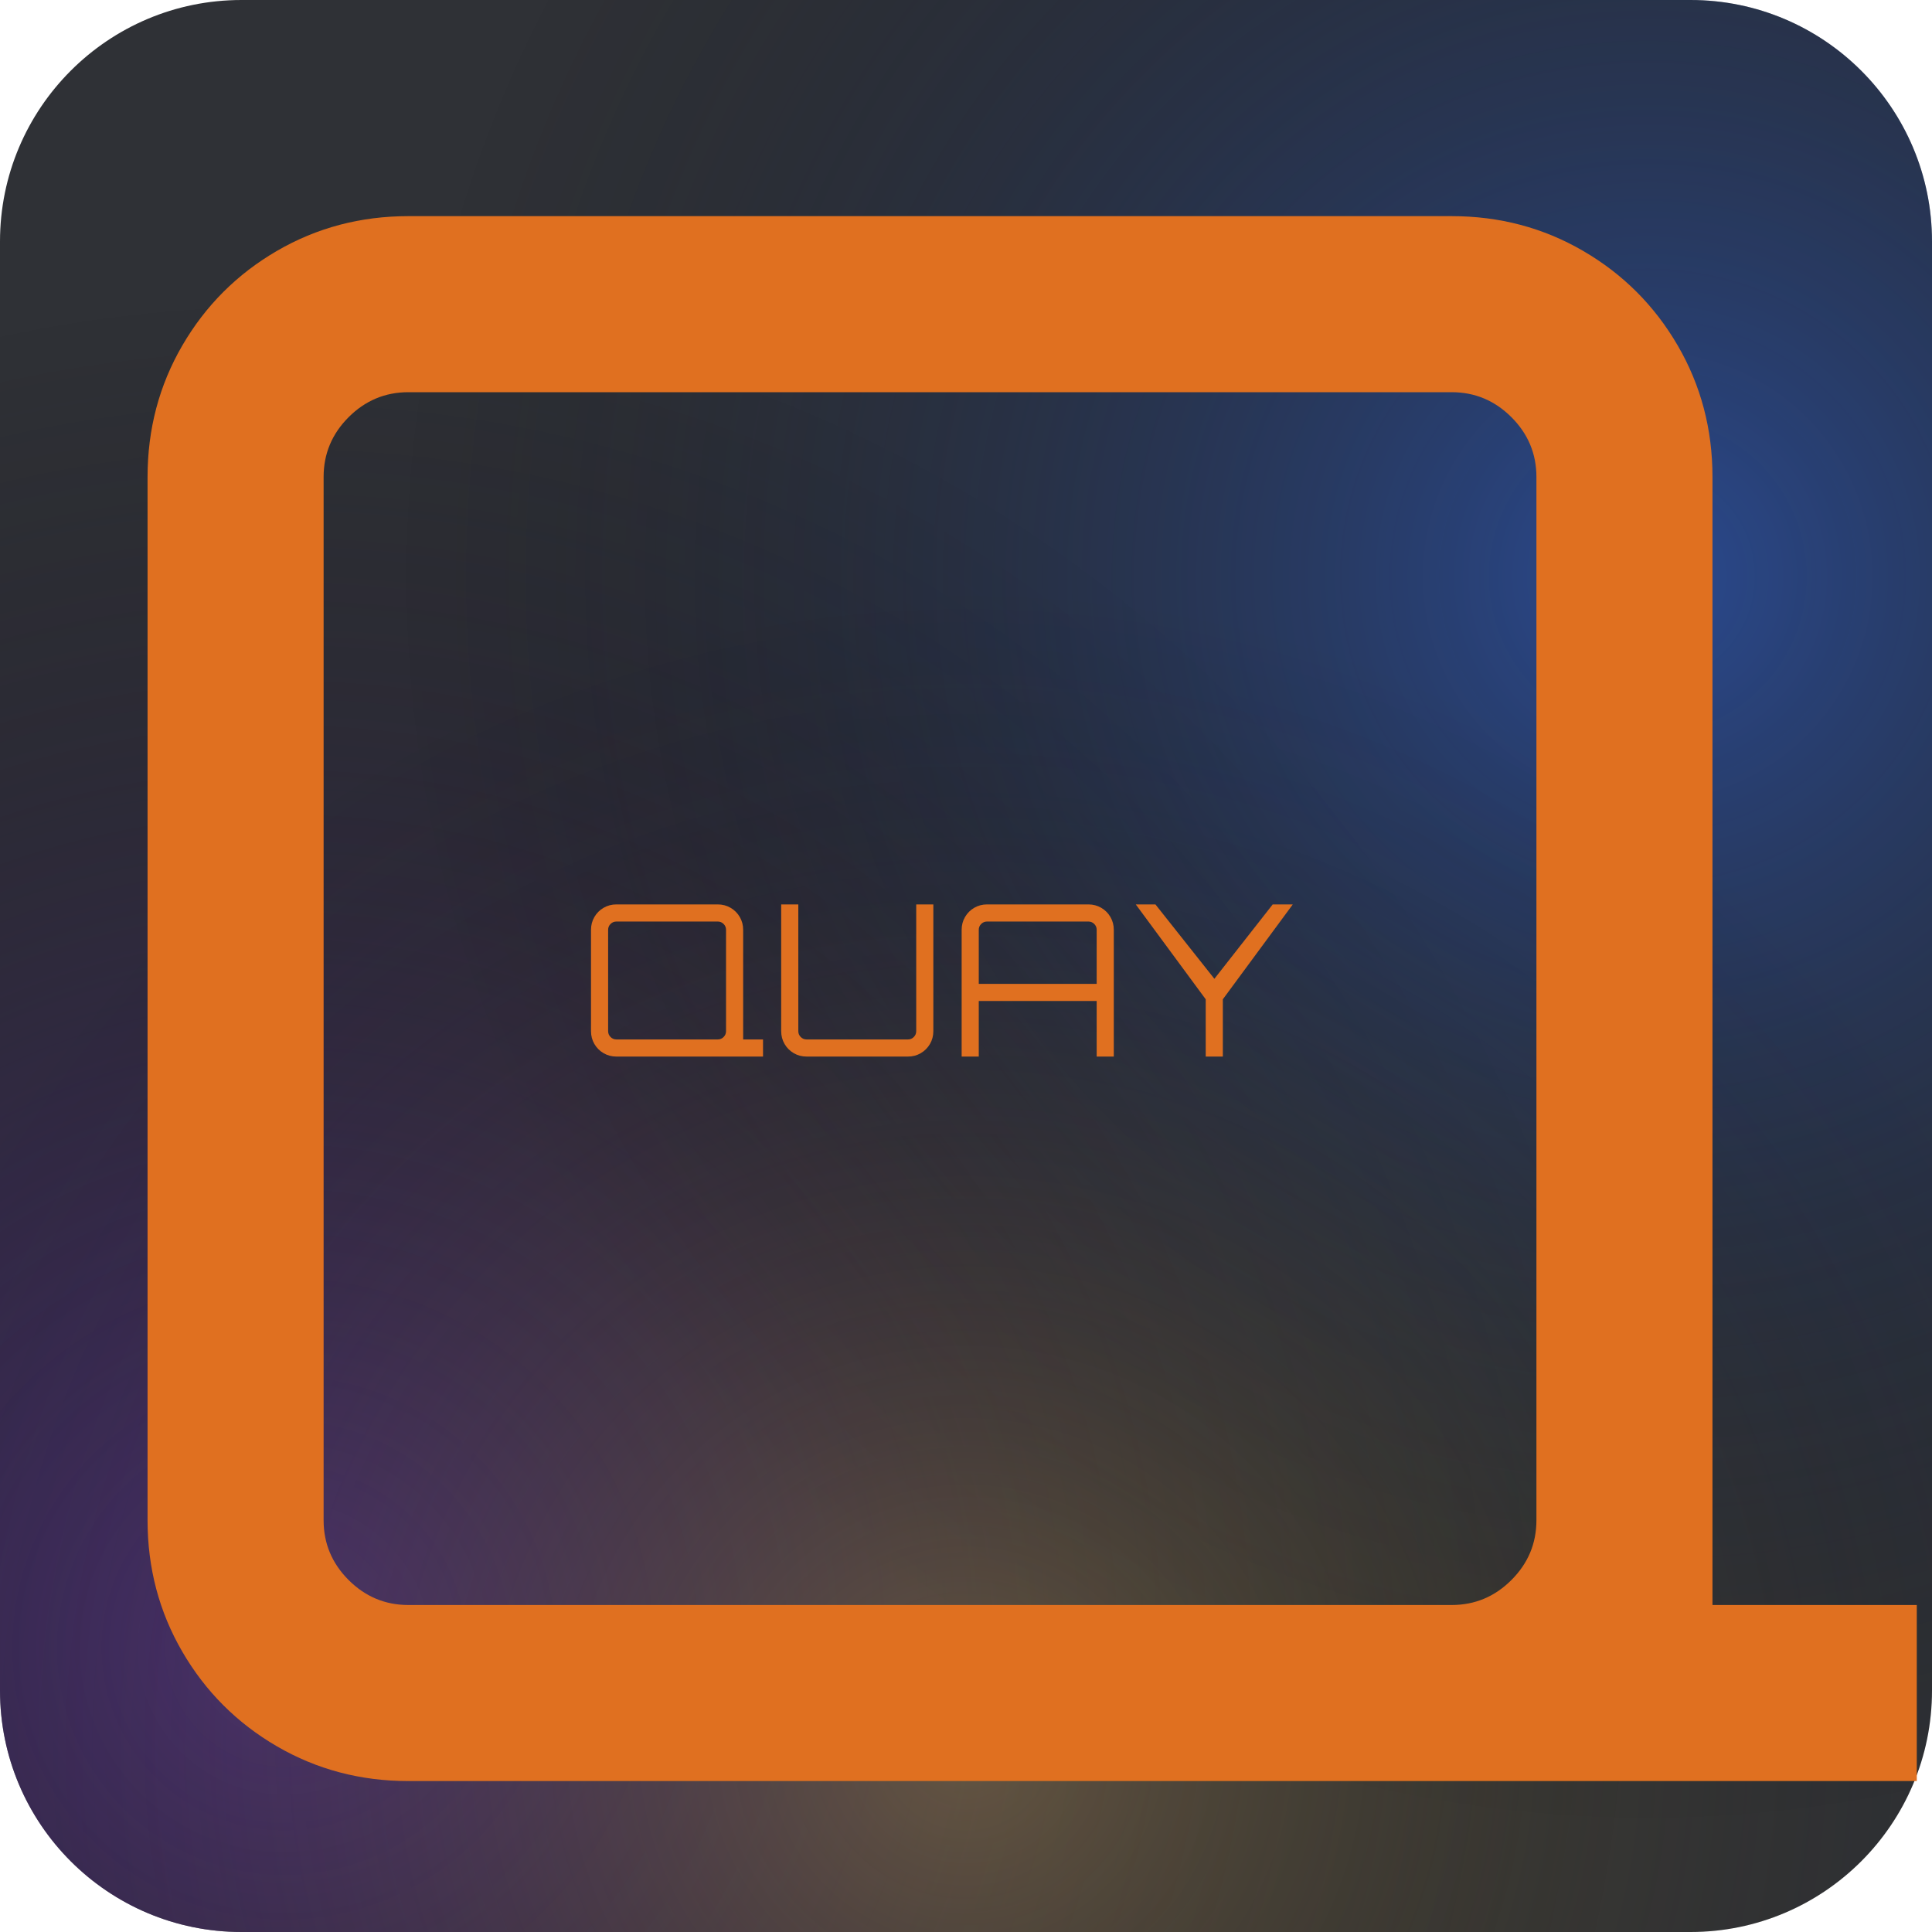
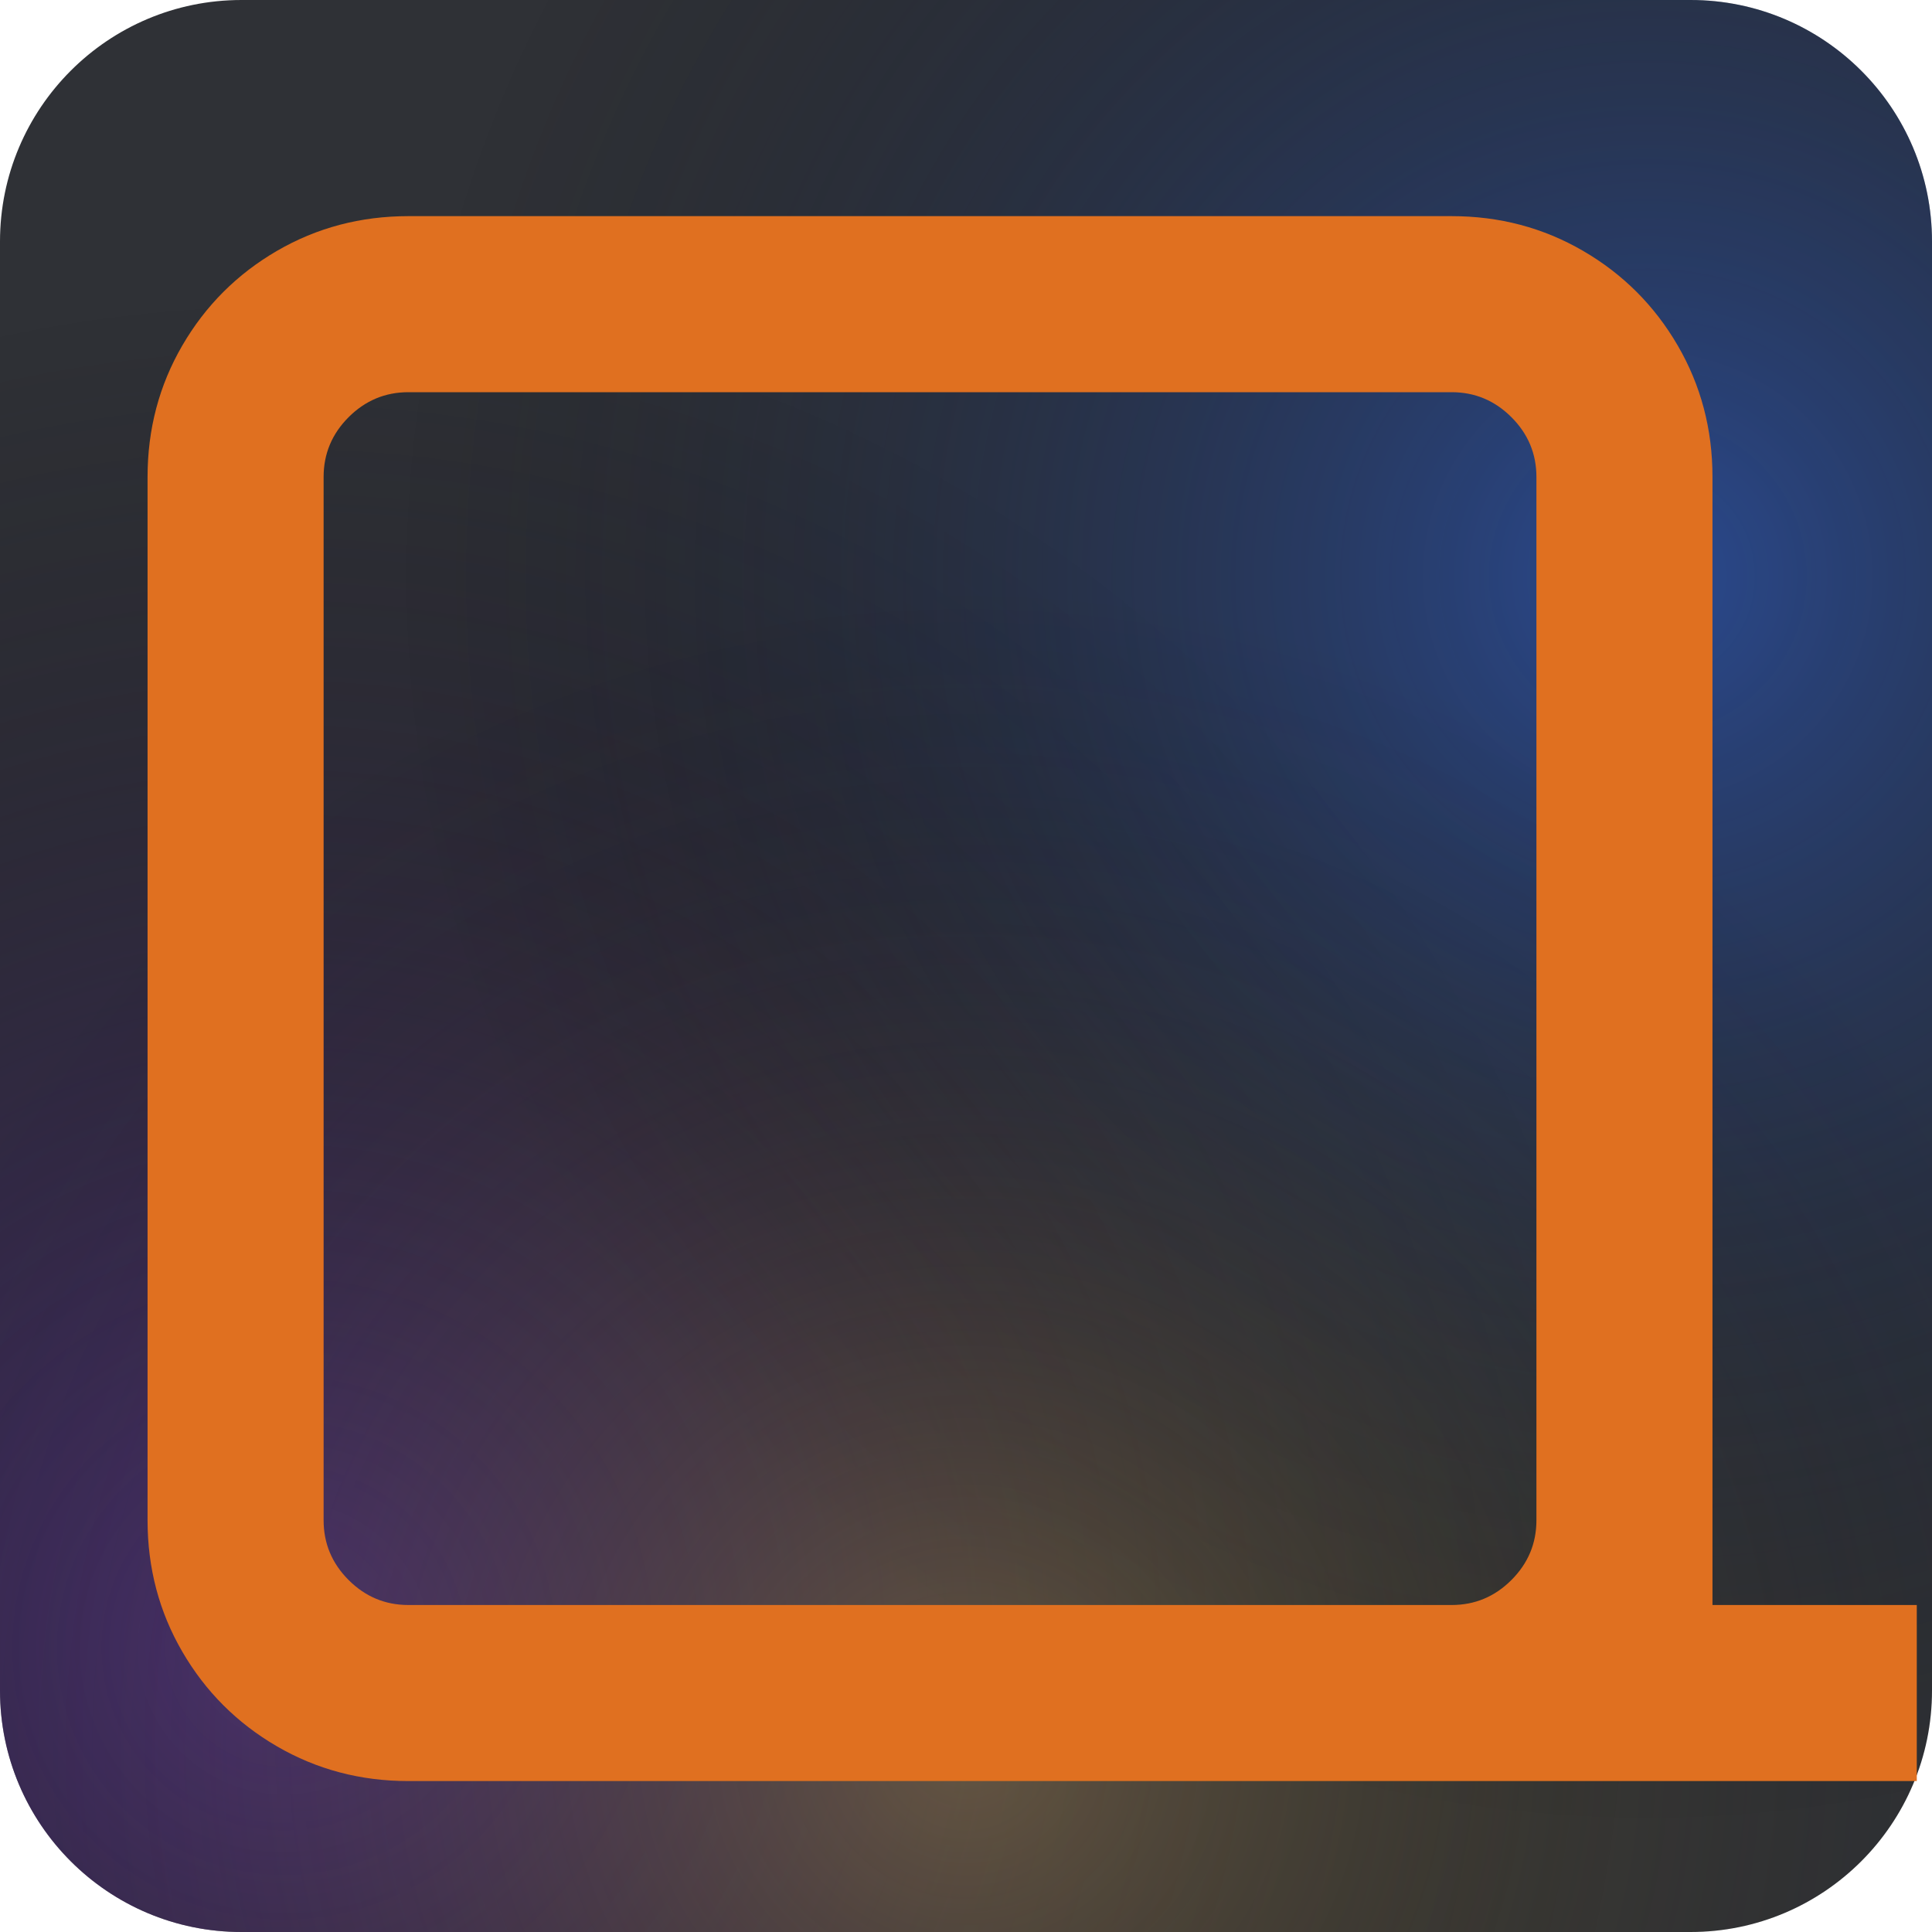
<svg xmlns="http://www.w3.org/2000/svg" viewBox="0 0 64 64">
  <defs>
    <radialGradient id="g1" cx="15%" cy="85%" r="70%">
      <stop offset="0%" stop-color="#5B2D9E" stop-opacity="0.6" />
      <stop offset="100%" stop-color="transparent" stop-opacity="0" />
    </radialGradient>
    <radialGradient id="g2" cx="85%" cy="30%" r="65%">
      <stop offset="0%" stop-color="#2563EB" stop-opacity="0.5" />
      <stop offset="100%" stop-color="transparent" stop-opacity="0" />
    </radialGradient>
    <radialGradient id="g3" cx="50%" cy="90%" r="60%">
      <stop offset="0%" stop-color="#C9A84C" stop-opacity="0.35" />
      <stop offset="100%" stop-color="transparent" stop-opacity="0" />
    </radialGradient>
  </defs>
  <rect width="64" height="64" rx="8" fill="#2F3136" />
  <rect width="64" height="64" rx="8" fill="url(#g1)" />
  <rect width="64" height="64" rx="8" fill="url(#g2)" />
  <rect width="64" height="64" rx="8" fill="url(#g3)" />
  <g transform="translate(1, 59) scale(0.072, -0.072)">
    <path fill="#E07020" d="M646 0V36L774 123V81H868V0ZM174 0Q141 0 113.5 16Q86 32 70 59.5Q54 87 54 120V600Q54 633 70 660.5Q86 688 113.5 704Q141 720 174 720H654Q687 720 714.5 704Q742 688 758 660.5Q774 633 774 600V120Q774 87 758 59.5Q742 32 714.5 16Q687 0 654 0ZM174 81H654Q670 81 681.5 92.5Q693 104 693 120V600Q693 616 681.5 627.5Q670 639 654 639H174Q158 639 146.5 627.5Q135 616 135 600V120Q135 104 146.5 92.5Q158 81 174 81Z" />
  </g>
-   <g transform="translate(19.2, 35) scale(0.007, -0.007)" fill="#E07020">
-     <path d="M646 0V36L774 123V81H868V0ZM174 0Q141 0 113.5 16Q86 32 70 59.5Q54 87 54 120V600Q54 633 70 660.5Q86 688 113.5 704Q141 720 174 720H654Q687 720 714.5 704Q742 688 758 660.5Q774 633 774 600V120Q774 87 758 59.5Q742 32 714.5 16Q687 0 654 0ZM174 81H654Q670 81 681.5 92.5Q693 104 693 120V600Q693 616 681.5 627.5Q670 639 654 639H174Q158 639 146.5 627.5Q135 616 135 600V120Q135 104 146.5 92.5Q158 81 174 81Z" />
-     <g transform="translate(900, 0)">
-       <path d="M174 0Q141 0 113.5 16Q86 32 70 59.5Q54 87 54 120V720H135V120Q135 104 146.5 92.5Q158 81 174 81H654Q670 81 681.5 92.5Q693 104 693 120V720H774V120Q774 87 758 59.5Q742 32 714.5 16Q687 0 654 0H174Z" />
-     </g>
-     <g transform="translate(1750, 0)">
-       <path d="M58 0V600Q58 633 74 660.5Q90 688 117.5 704Q145 720 178 720H658Q691 720 718.5 704Q746 688 762 660.5Q778 633 778 600V0H697V263H139V0H58ZM139 344H697V600Q697 616 685.5 627.5Q674 639 658 639H178Q162 639 150.5 627.5Q139 616 139 600V344Z" />
-     </g>
-     <g transform="translate(2600, 0)">
-       <path d="M363 0V271L32 720H125L404 368L680 720H775L444 271V0Z" />
-     </g>
-   </g>
</svg>
